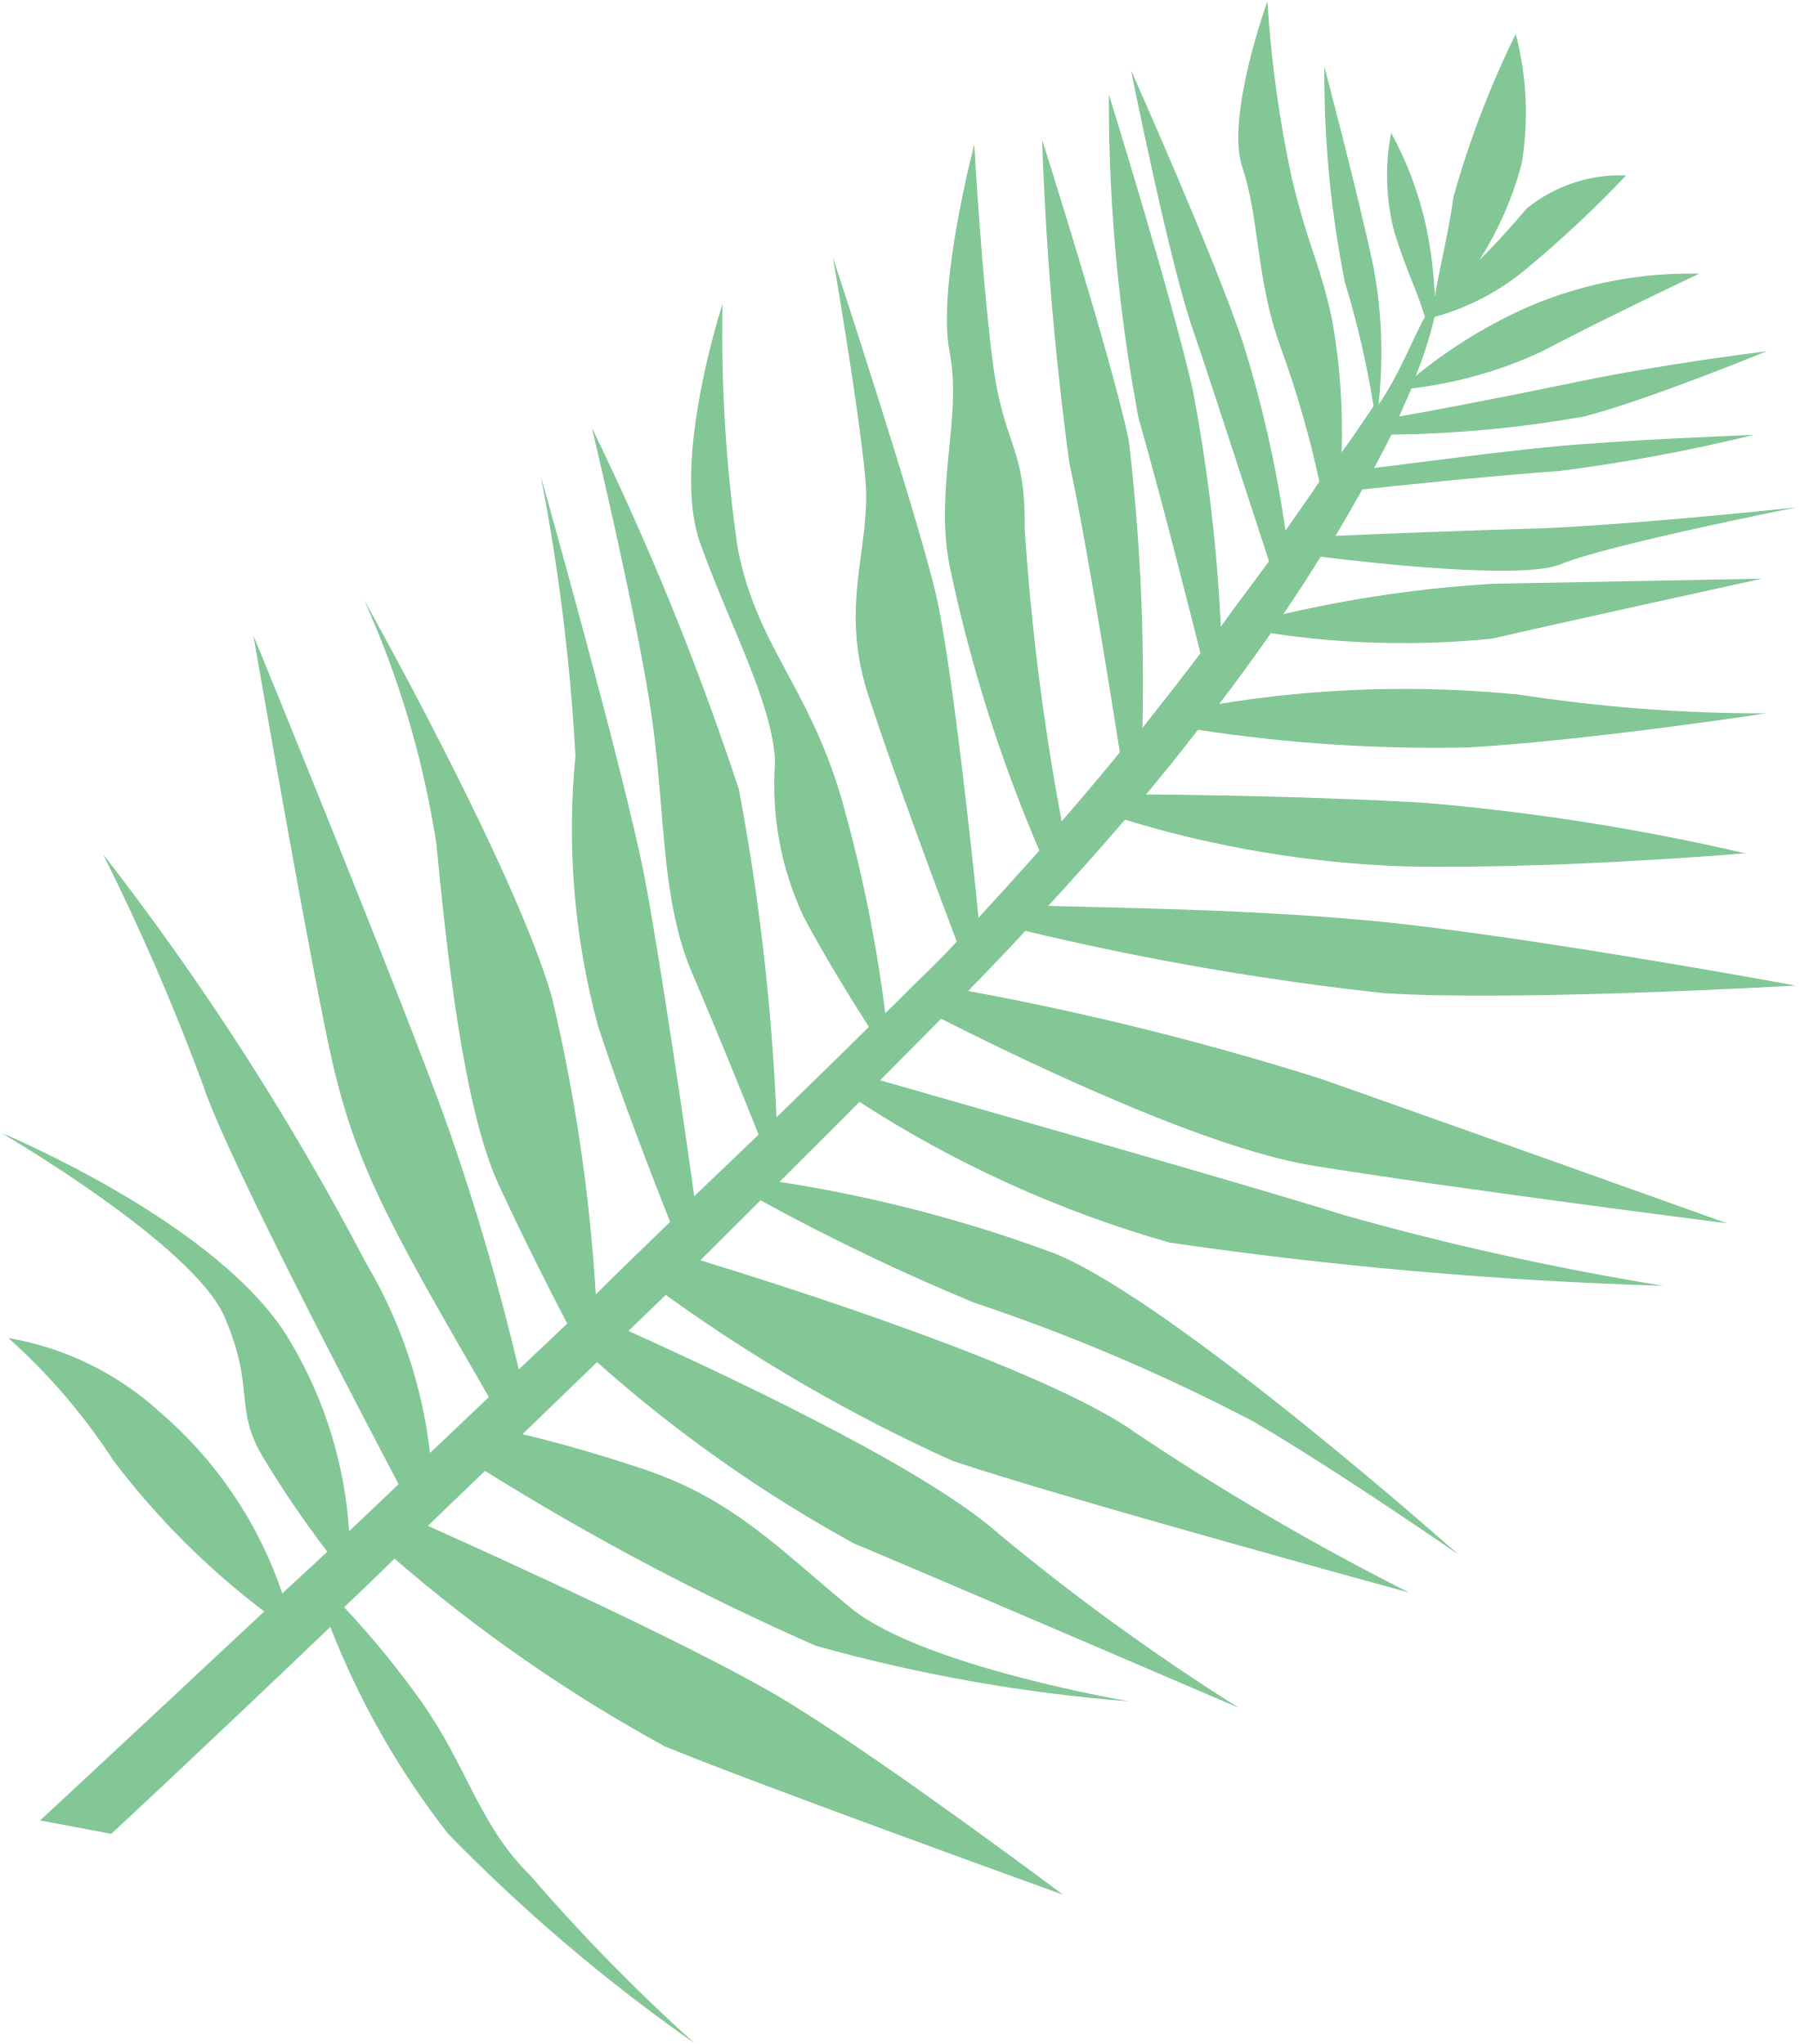
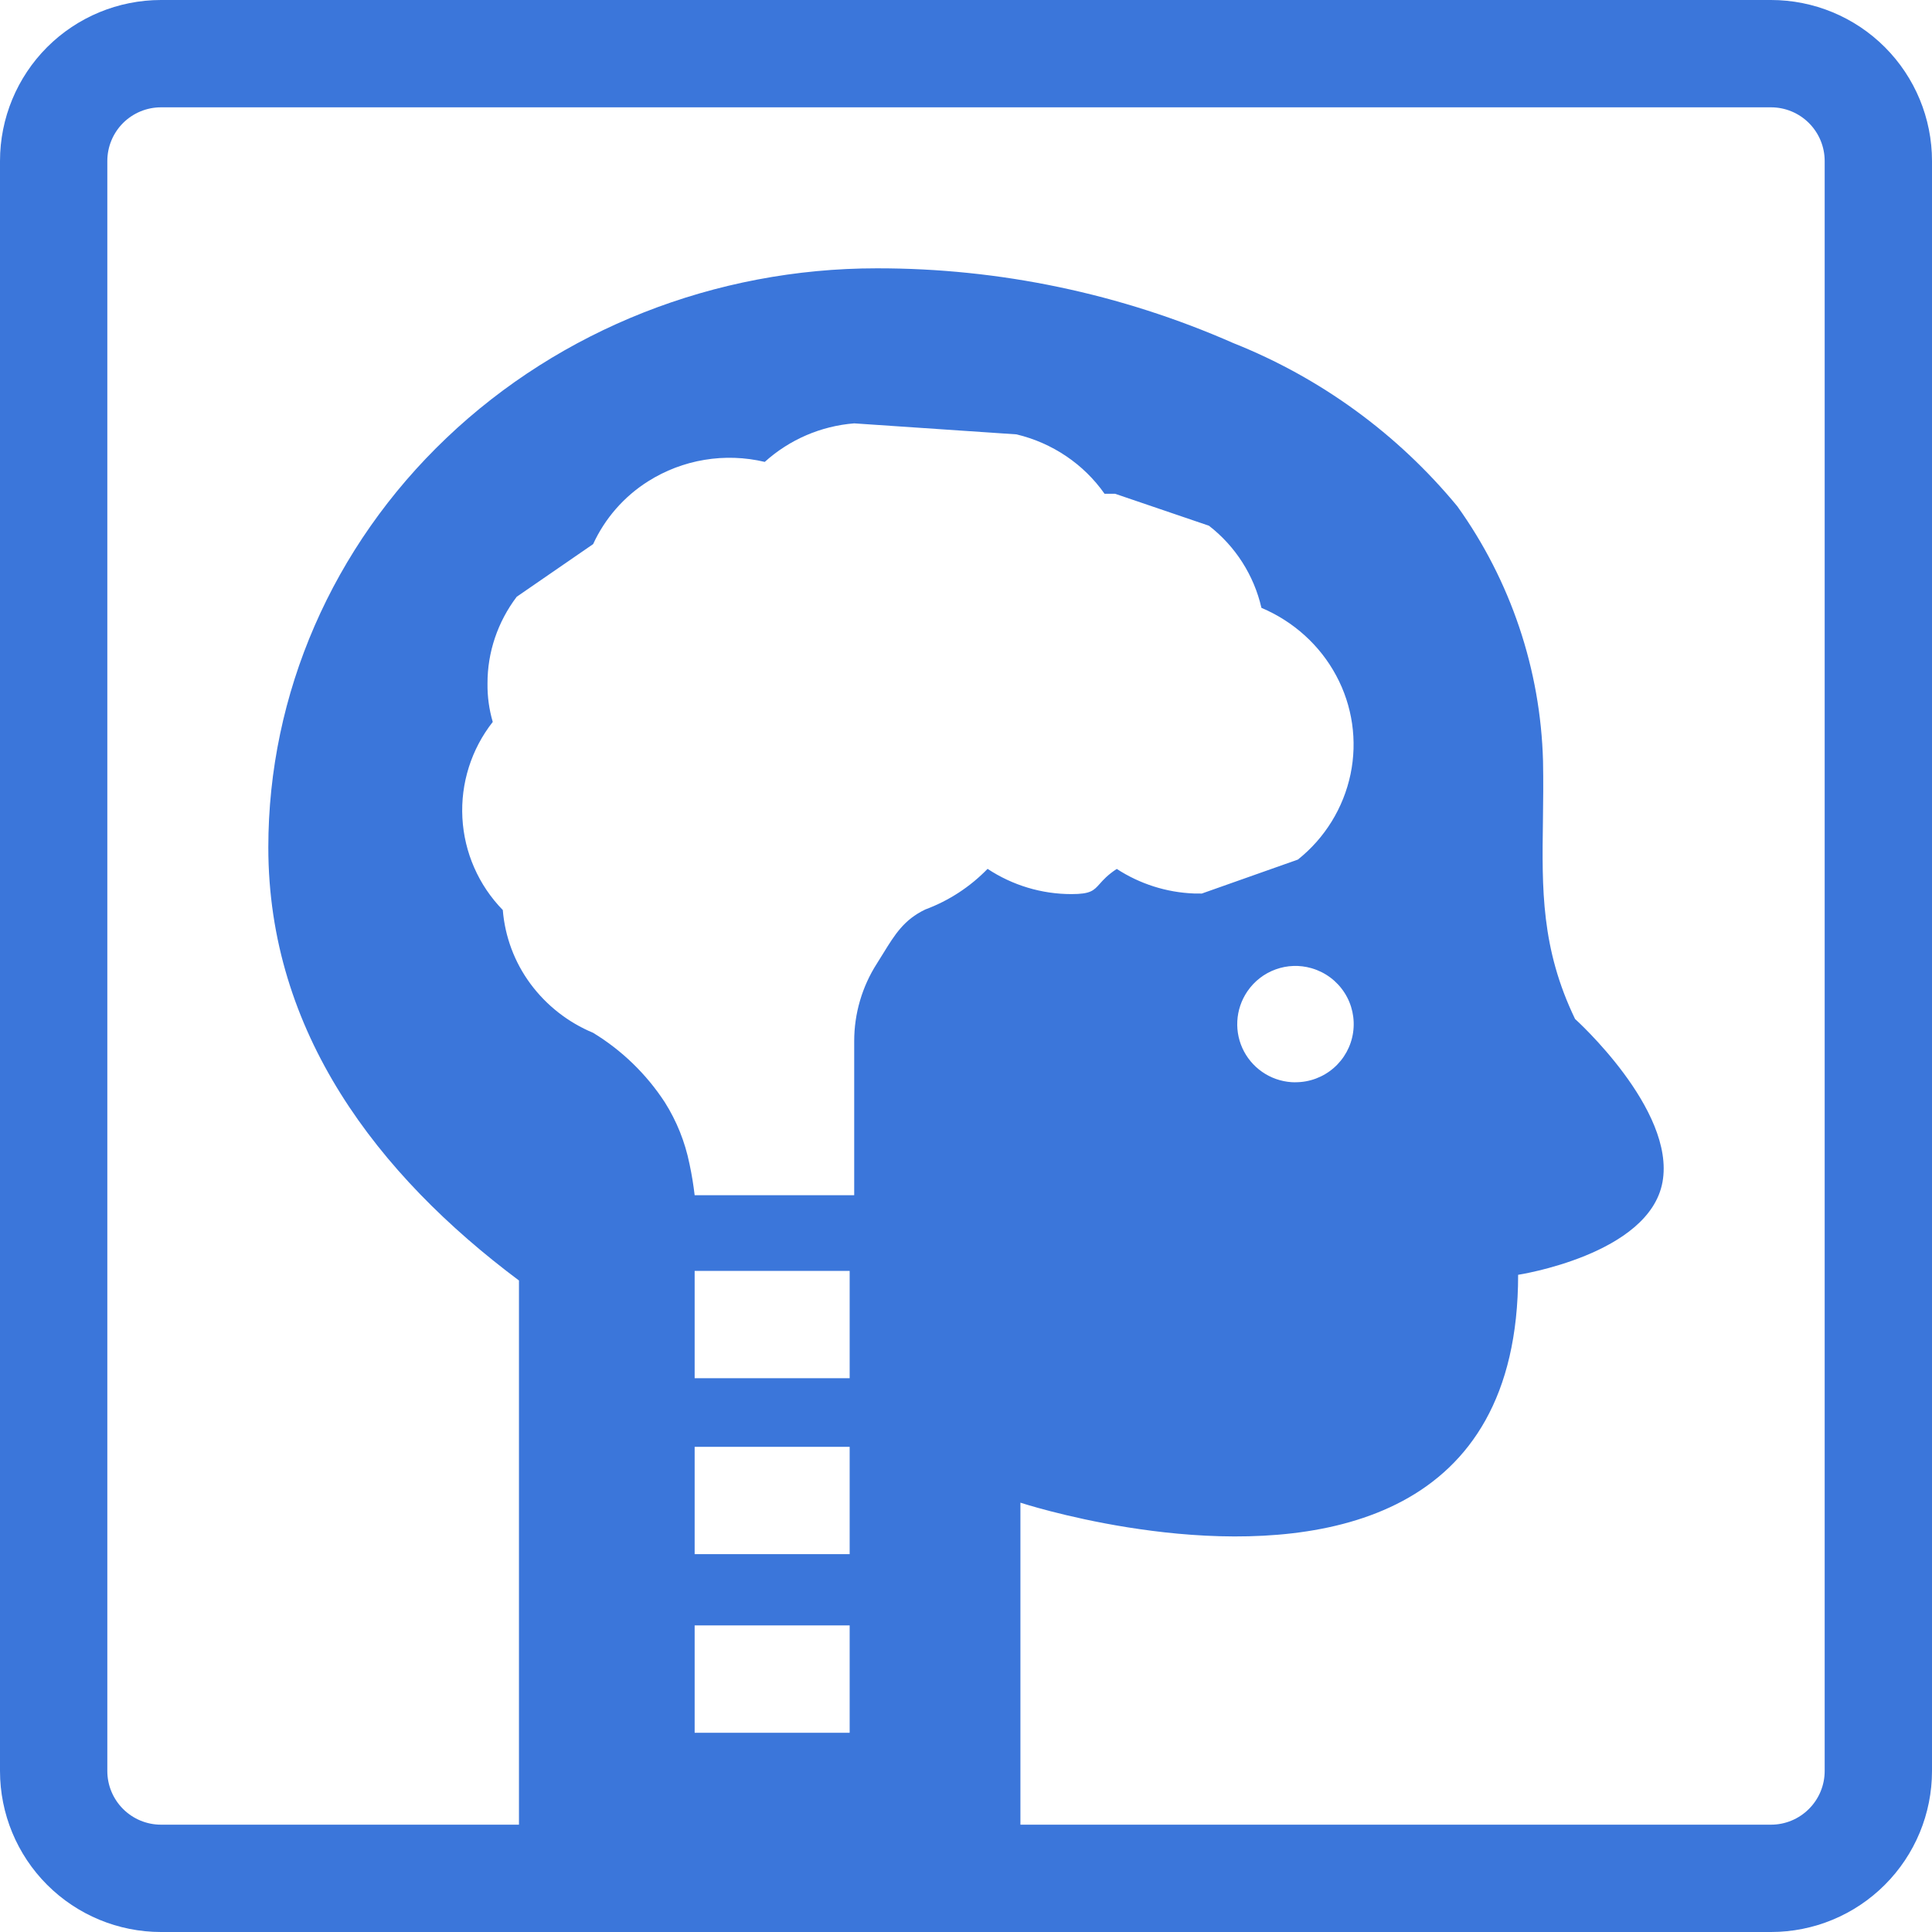
- <svg xmlns="http://www.w3.org/2000/svg" width="560" height="636" viewBox="0 0 560 636" fill="none">
-   <path d="M131.144 529.479C123.799 519.154 115.766 509.339 107.101 500.099C112.17 495.32 117.396 490.283 122.778 484.988C148.675 507.413 176.884 526.999 206.922 543.409C236.398 555.506 330.806 589.53 330.806 589.53C330.806 589.53 278.165 550.053 247.492 531.023C222.718 515.22 156.071 485.05 133.157 474.775L150.939 457.676C183.888 478.244 218.259 496.417 253.787 512.055C285.724 521.019 318.449 526.827 351.491 529.394C351.491 529.394 286.949 518.519 264.755 500.302C242.562 482.085 228.477 466.634 200.379 457.153C182.977 451.364 170 447.994 162.608 446.256L185.818 423.838C210.264 445.602 237.081 464.528 265.755 480.253C295.166 492.56 385.662 531.457 385.662 531.457C359.611 515.099 334.662 497.033 310.98 477.376C286.201 455.244 216.749 423.737 195.584 414.124C199.318 410.576 203.116 406.817 207.188 402.915C235.103 423.061 264.961 440.342 296.31 454.495C328.115 465.366 438.527 495.538 438.527 495.538C409.241 480.772 380.883 464.216 353.613 445.964C325.406 425.636 241.58 399.41 217.971 392.138L236.689 373.491C258.256 385.312 280.448 395.942 303.165 405.333C332.866 415.247 361.742 427.512 389.519 442.013C414.681 456.557 453.791 483.633 453.791 483.633C453.791 483.633 366.857 406.278 328.831 390.24C300.913 379.816 272.016 372.279 242.592 367.746C250.729 359.593 259.14 351.295 267.479 342.861C297.338 362.183 329.887 376.942 364.052 386.649C414.961 394.06 466.241 398.542 517.638 400.074C484.239 394.663 451.166 387.35 418.582 378.171C383.375 367.156 294.581 342.137 273.915 336.131L292.899 316.992C311.283 326.31 372.665 356.788 408.31 362.648C450.637 369.563 537.517 380.639 537.517 380.639C537.517 380.639 457.94 352.176 411.304 335.745C375.227 324.346 338.489 315.196 301.302 308.347C307.536 301.9 313.568 295.734 319.117 289.648C355.862 298.475 393.122 304.945 430.669 309.018C472.345 311.703 558.789 306.652 558.789 306.652C558.789 306.652 482.172 292.46 432.597 287.073C390.744 282.722 341.216 282.412 326.222 281.862C334.819 272.588 342.731 263.674 350.095 255.05C378.447 263.724 407.802 268.615 437.401 269.595C485.486 270.489 543.078 265.5 543.078 265.5C510.036 257.817 476.49 252.551 442.705 249.742C410.412 247.922 373.846 247.295 356.643 247.205C362.45 240.279 367.846 233.569 372.831 227.076C400.668 231.34 428.813 233.178 456.948 232.571C494.49 230.397 549.577 221.977 549.577 221.977C523.882 222.003 498.215 220.049 472.803 216.134C441.675 213.025 410.291 213.996 379.444 219.021C385.372 211.328 390.615 203.995 395.519 197.017C418.363 200.473 441.538 201.038 464.499 198.696C484.92 193.926 548.344 180.063 548.344 180.063L464.457 181.657C442.54 182.963 420.78 186.122 399.407 191.101C403.634 184.83 407.522 178.914 410.998 173.215C426.37 175.148 474.002 180.502 485.75 175.549C500.109 169.573 559.074 157.881 559.074 157.881C559.074 157.881 511.196 163.034 479.878 164.394C457.281 165.032 429.494 166.117 415.636 166.728C418.71 161.593 421.444 156.811 423.977 152.312C433.385 151.229 468.606 147.638 485.366 146.555C505.71 143.959 525.887 140.209 545.798 135.321C545.798 135.321 515.238 136.459 493.705 138.12C476.736 139.138 440.297 144.073 427.64 145.635C429.568 141.982 431.431 138.539 433.021 135.24C453.054 134.993 473.029 133.125 492.749 129.653C511.921 124.838 549.783 109.304 549.783 109.304C549.783 109.304 516.859 113.268 488.215 119.376C466.262 123.897 444.165 128.142 435.458 129.56L439.282 120.863C453.373 119.221 467.1 115.32 479.94 109.31C500.227 98.631 528.842 85.151 528.842 85.151C510.978 84.759 493.244 88.104 476.77 94.974C463.736 100.591 451.556 108.009 440.582 117.013C443.015 111.042 444.985 104.889 446.474 98.61C457.056 95.708 466.877 90.539 475.259 83.457C486.099 74.449 496.394 64.801 506.089 54.565C494.843 54.132 483.839 57.801 475.113 64.891C465.927 75.706 460.427 80.888 460.427 80.888C466.366 71.593 470.815 61.417 473.611 50.731C475.795 37.37 475.152 23.686 471.725 10.568C463.734 26.817 457.249 43.772 452.349 61.22C450.87 72.376 447.559 85.375 446.541 92.419C446.253 85.144 445.369 77.903 443.897 70.769C441.686 60.49 438.002 50.581 432.962 41.349C430.914 51.759 431.302 62.512 434.094 72.764C439.014 87.763 439.836 87.33 443.491 98.597C440.482 103.523 435.511 116.692 428.994 125.927C430.593 111.667 430.077 97.239 427.463 83.114C422.491 59.701 412.172 20.81 412.172 20.81C411.994 43.293 414.133 65.744 418.554 87.804C422.402 100.444 425.384 113.331 427.478 126.373C424.526 130.741 421.308 135.601 417.541 140.75C417.988 126.961 417 113.158 414.591 99.564C410.335 80.171 408.037 79.797 402.154 55.984C398.171 37.683 395.591 19.107 394.437 0.422C394.437 0.422 381.315 36.35 386.67 52.175C392.024 68 390.783 86.593 398.481 107.868C403.481 121.57 407.532 135.599 410.605 149.854C407.386 154.714 403.756 159.79 400.062 165.077C397.245 145.32 392.834 125.82 386.873 106.767C377.719 79.4 351.994 21.885 351.994 21.885C351.994 21.885 364.44 84.103 371.687 103.857C377.484 120.855 390.841 162.192 394.94 174.633C390.165 181.192 384.64 188.321 379.937 195.018C378.762 170.236 375.836 145.563 371.18 121.184C364.324 91.2 345.091 29.388 345.091 29.388C344.974 63.15 348.064 96.859 354.321 130.059C361.405 154.823 370.25 189.916 373.606 203.275C367.815 210.896 361.75 218.662 355.547 226.5C356.208 196.589 354.784 166.66 351.287 136.932C345.92 111.44 324.327 43.484 324.327 43.484C325.446 77.279 328.298 111.001 332.872 144.516C337.659 165.915 346.312 219.929 348.507 234.076C342.772 241.14 336.627 248.42 330.409 255.563C324.75 225.472 320.908 195.074 318.901 164.533C319.202 138.168 312.366 139.481 308.902 112.283C305.439 85.086 303.206 44.929 303.206 44.929C303.206 44.929 291.523 89.245 295.522 109.477C299.52 129.71 290.797 151.714 295.511 175.966C301.854 206.385 311.221 236.1 323.472 264.667C317.182 271.671 310.891 278.676 304.528 285.544C302.898 268.813 296.281 206.693 291.275 184.88C285.36 159.676 259.201 80.053 259.201 80.053C259.201 80.053 267.268 126.636 269.299 148.784C271.329 170.932 260.496 188.594 270.883 218.303C278.338 241.112 291.931 277.576 297.761 292.975C294.31 296.727 290.785 300.34 287.051 303.889C283.318 307.437 279.729 311.261 275.519 315.236C272.658 292.643 268.09 270.294 261.858 248.381C251.409 212.901 235.106 200.553 229.483 169.919C225.916 144.976 224.368 119.793 224.854 94.615C224.854 94.615 208.833 143.326 217.803 168.68C226.773 194.034 240.516 218.811 241.21 237.089C239.976 253.604 243.03 270.175 250.074 285.188C256.526 297.445 265.67 312.154 270.415 319.506C261.463 328.439 251.689 337.806 241.649 347.664C240.228 313.429 236.322 279.334 229.961 245.649C217.275 207.135 201.981 169.525 184.186 133.084C184.186 133.084 198.824 194.148 202.972 223.976C207.12 253.803 205.706 280.05 215.379 302.748C222.555 319.372 231.744 342.149 236.084 353.055L216.06 372.214C213.4 352.861 205.674 299.941 200.623 273.052C194.179 239.861 168.299 148.131 168.299 148.131C173.87 176.861 177.475 205.932 179.09 235.14C176.329 263.393 178.718 291.934 186.142 319.369C193.227 341.143 203.905 368.411 208.544 380.216C200.673 387.877 192.73 395.4 185.407 402.773C183.551 371.651 178.994 340.741 171.789 310.392C160.551 270.754 113.273 186.594 113.273 186.594C124.219 210.813 131.803 236.41 135.814 262.67C138.985 295.297 144.14 344.997 155.368 368.986C162.81 385.119 171.526 402.341 176.528 411.844L161.456 426.109C155.522 400.947 148.288 376.106 139.785 351.686C126.217 313.275 78.847 197.681 78.847 197.681C78.847 197.681 94.264 286.828 101.972 323.751C109.68 360.674 119.081 377.535 152.149 434.701C145.972 440.591 139.795 446.482 133.819 452.089C131.446 431.242 124.675 411.124 113.956 393.072C90.503 348.275 63.093 305.665 32.056 265.755C43.701 289.039 54.063 312.942 63.095 337.357C70.333 359.753 113.613 441.972 124.053 461.804C118.827 466.841 113.666 471.668 108.642 476.423C107.321 455.764 101.136 435.693 90.592 417.859C69.639 381.048 0.324 352.459 0.324 352.459C0.324 352.459 60.35 387.345 69.95 409.905C79.55 432.465 72.664 437.673 81.686 453.15C87.86 463.4 94.592 473.302 101.852 482.812C96.013 488.348 93.36 490.624 87.86 495.806C80.469 473.899 67.296 454.391 49.745 439.361C36.538 427.328 20.18 419.335 2.612 416.332C15.121 427.511 26.095 440.307 35.245 454.38C48.673 472.149 64.486 487.975 82.231 501.407C41.417 539.6 12.483 566.439 12.483 566.439L34.633 570.609C34.633 570.609 60.649 546.537 102.801 506.232C111.819 529.378 124.186 551.078 139.503 570.632C162.977 594.707 188.646 616.527 216.172 635.803C198.047 619.491 180.97 602.045 165.044 583.57C149.153 568.015 145.477 549.724 131.144 529.479Z" fill="#83C796" />
+ <svg xmlns="http://www.w3.org/2000/svg" width="60" height="60" viewBox="0 0 60 60" fill="none">
+   <path fill-rule="evenodd" clip-rule="evenodd" d="M0 5C0 3.674 0.527 2.402 1.464 1.464C2.402 0.527 3.674 0 5 0H55C56.326 0 57.598 0.527 58.535 1.464C59.473 2.402 60 3.674 60 5V55C60 56.326 59.473 57.598 58.535 58.535C57.598 59.473 56.326 60 55 60H5C3.674 60 2.402 59.473 1.464 58.535C0.527 57.598 0 56.326 0 55V5ZM5 3.333H55C55.442 3.333 55.866 3.509 56.178 3.821C56.491 4.134 56.667 4.558 56.667 5V55C56.667 55.442 56.491 55.866 56.178 56.178C55.866 56.491 55.442 56.667 55 56.667H31.69V46.667C31.69 46.667 33.078 47.122 35.023 47.433C35.512 47.51 36.035 47.58 36.58 47.63C41.108 48.047 47.147 47.18 47.147 39.59C47.147 39.59 51.217 38.968 51.63 36.712C52.042 34.457 48.915 31.645 48.915 31.645C47.858 29.453 47.887 27.6 47.917 25.495C47.925 24.9 47.933 24.285 47.92 23.635C47.843 20.791 46.916 18.035 45.258 15.723C43.403 13.475 41.01 11.732 38.302 10.655C34.812 9.118 31.039 8.327 27.225 8.333C22.215 8.333 17.408 10.228 13.867 13.6C10.323 16.973 8.333 21.547 8.333 26.317C8.333 32.055 11.722 36.482 16.117 39.767V56.667H5C4.558 56.667 4.134 56.491 3.821 56.178C3.509 55.866 3.333 55.442 3.333 55V5C3.333 4.558 3.509 4.134 3.821 3.821C4.134 3.509 4.558 3.333 5 3.333ZM34.152 27.45C33.965 27.658 33.867 27.767 33.278 27.767C32.351 27.768 31.444 27.495 30.67 26.983C30.13 27.54 29.47 27.972 28.735 28.245C28.07 28.563 27.785 29.032 27.43 29.607C27.365 29.713 27.299 29.82 27.232 29.925C26.772 30.643 26.528 31.479 26.528 32.332V37.118H21.573C21.536 36.801 21.485 36.485 21.418 36.172L21.41 36.135C21.273 35.461 21.015 34.817 20.648 34.235C20.076 33.358 19.315 32.62 18.42 32.075C17.644 31.752 16.97 31.225 16.47 30.548C15.978 29.881 15.682 29.089 15.615 28.262C14.863 27.491 14.417 26.474 14.36 25.399C14.303 24.325 14.638 23.266 15.303 22.42C15.189 22.032 15.134 21.628 15.14 21.223C15.137 20.257 15.457 19.313 16.047 18.533L18.42 16.898C18.788 16.097 19.381 15.419 20.127 14.948C20.66 14.611 21.255 14.384 21.877 14.281C22.5 14.177 23.136 14.199 23.75 14.345C24.519 13.651 25.496 13.23 26.528 13.148L31.57 13.49C32.683 13.757 33.657 14.413 34.303 15.335H34.632L37.545 16.327C38.366 16.963 38.942 17.864 39.175 18.877C40.175 19.3 40.995 20.043 41.498 20.983C42.002 21.92 42.159 23.004 41.942 24.045C41.722 25.092 41.144 26.029 40.307 26.695L37.323 27.75L37.102 27.748H37.078C36.225 27.715 35.397 27.451 34.682 26.985C34.398 27.172 34.26 27.328 34.152 27.45ZM40.232 33.61C40.666 33.611 41.086 33.455 41.415 33.171C41.744 32.887 41.96 32.494 42.022 32.064C42.084 31.634 41.99 31.196 41.755 30.831C41.52 30.465 41.162 30.196 40.745 30.073L40.725 30.067C40.361 29.963 39.974 29.976 39.618 30.105C39.262 30.233 38.956 30.47 38.742 30.782L38.733 30.795C38.55 31.067 38.443 31.383 38.426 31.711C38.408 32.038 38.48 32.364 38.634 32.654C38.788 32.943 39.018 33.185 39.299 33.354C39.58 33.523 39.902 33.612 40.23 33.612M26.387 42.802H21.573V39.468H26.387V42.802ZM21.573 53.812H26.387V50.478H21.573V53.812ZM26.387 48.265H21.573V44.932H26.387V48.265Z" fill="#3B76DA" />
</svg>
